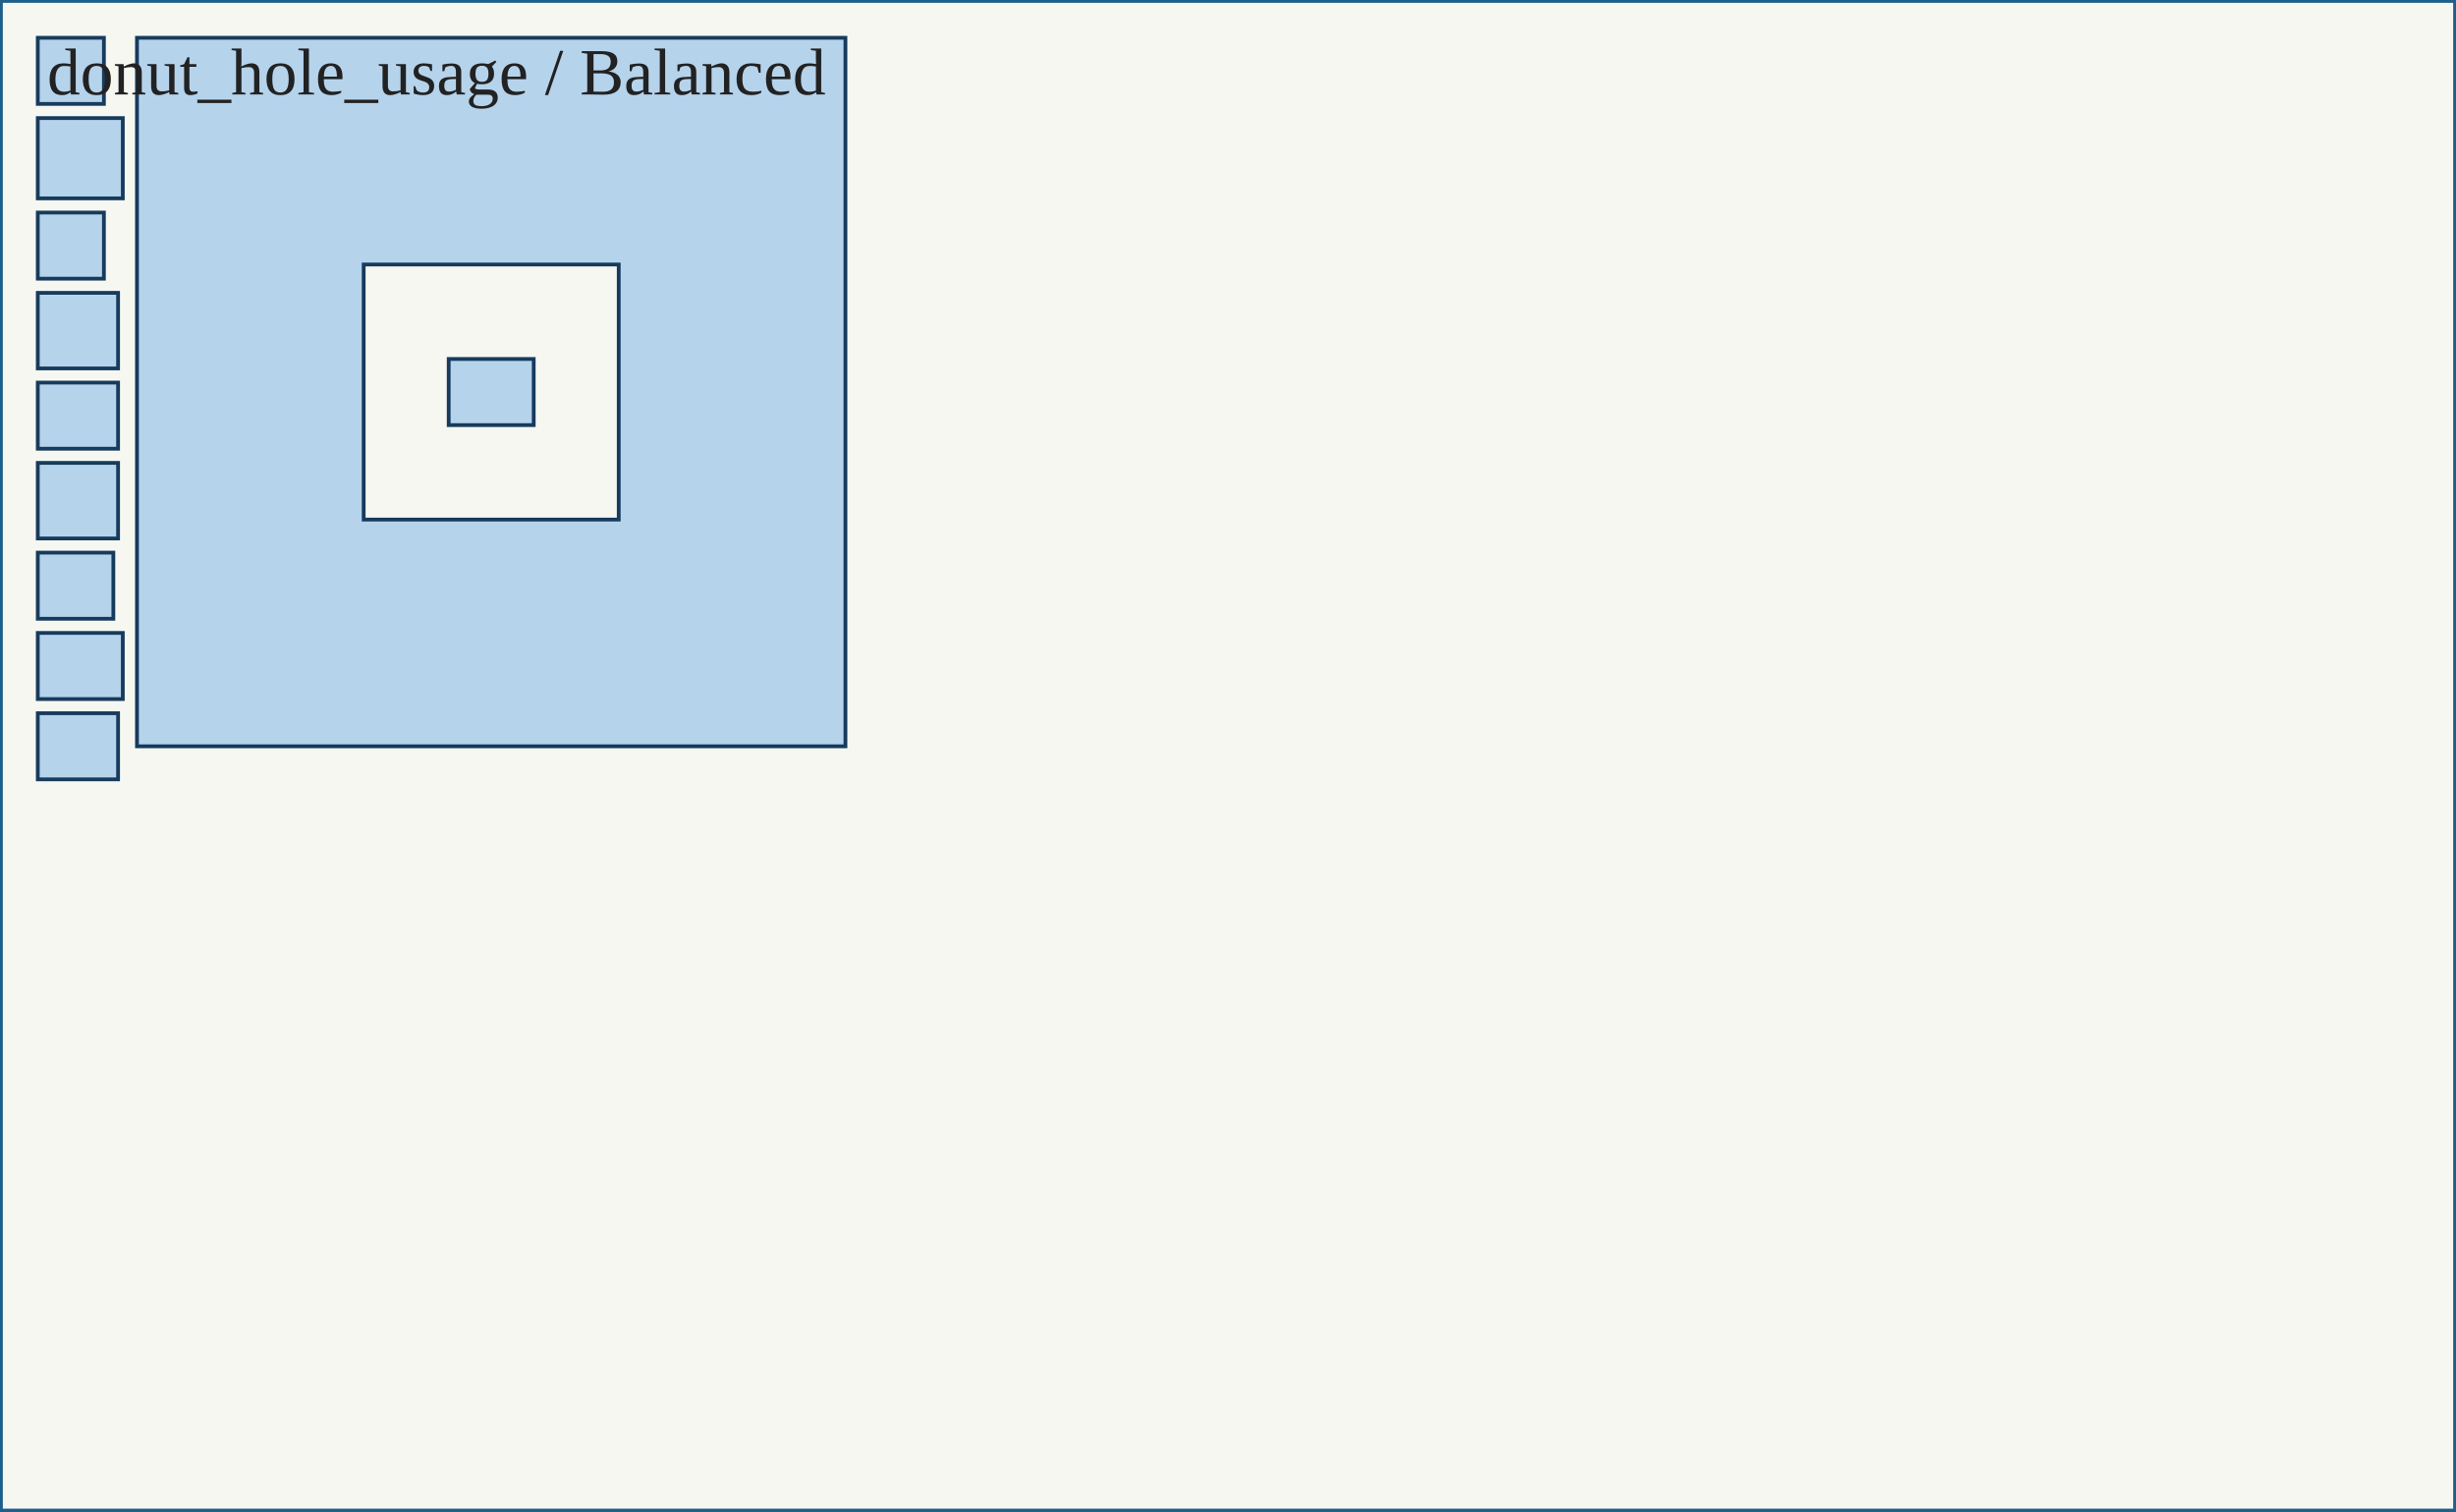
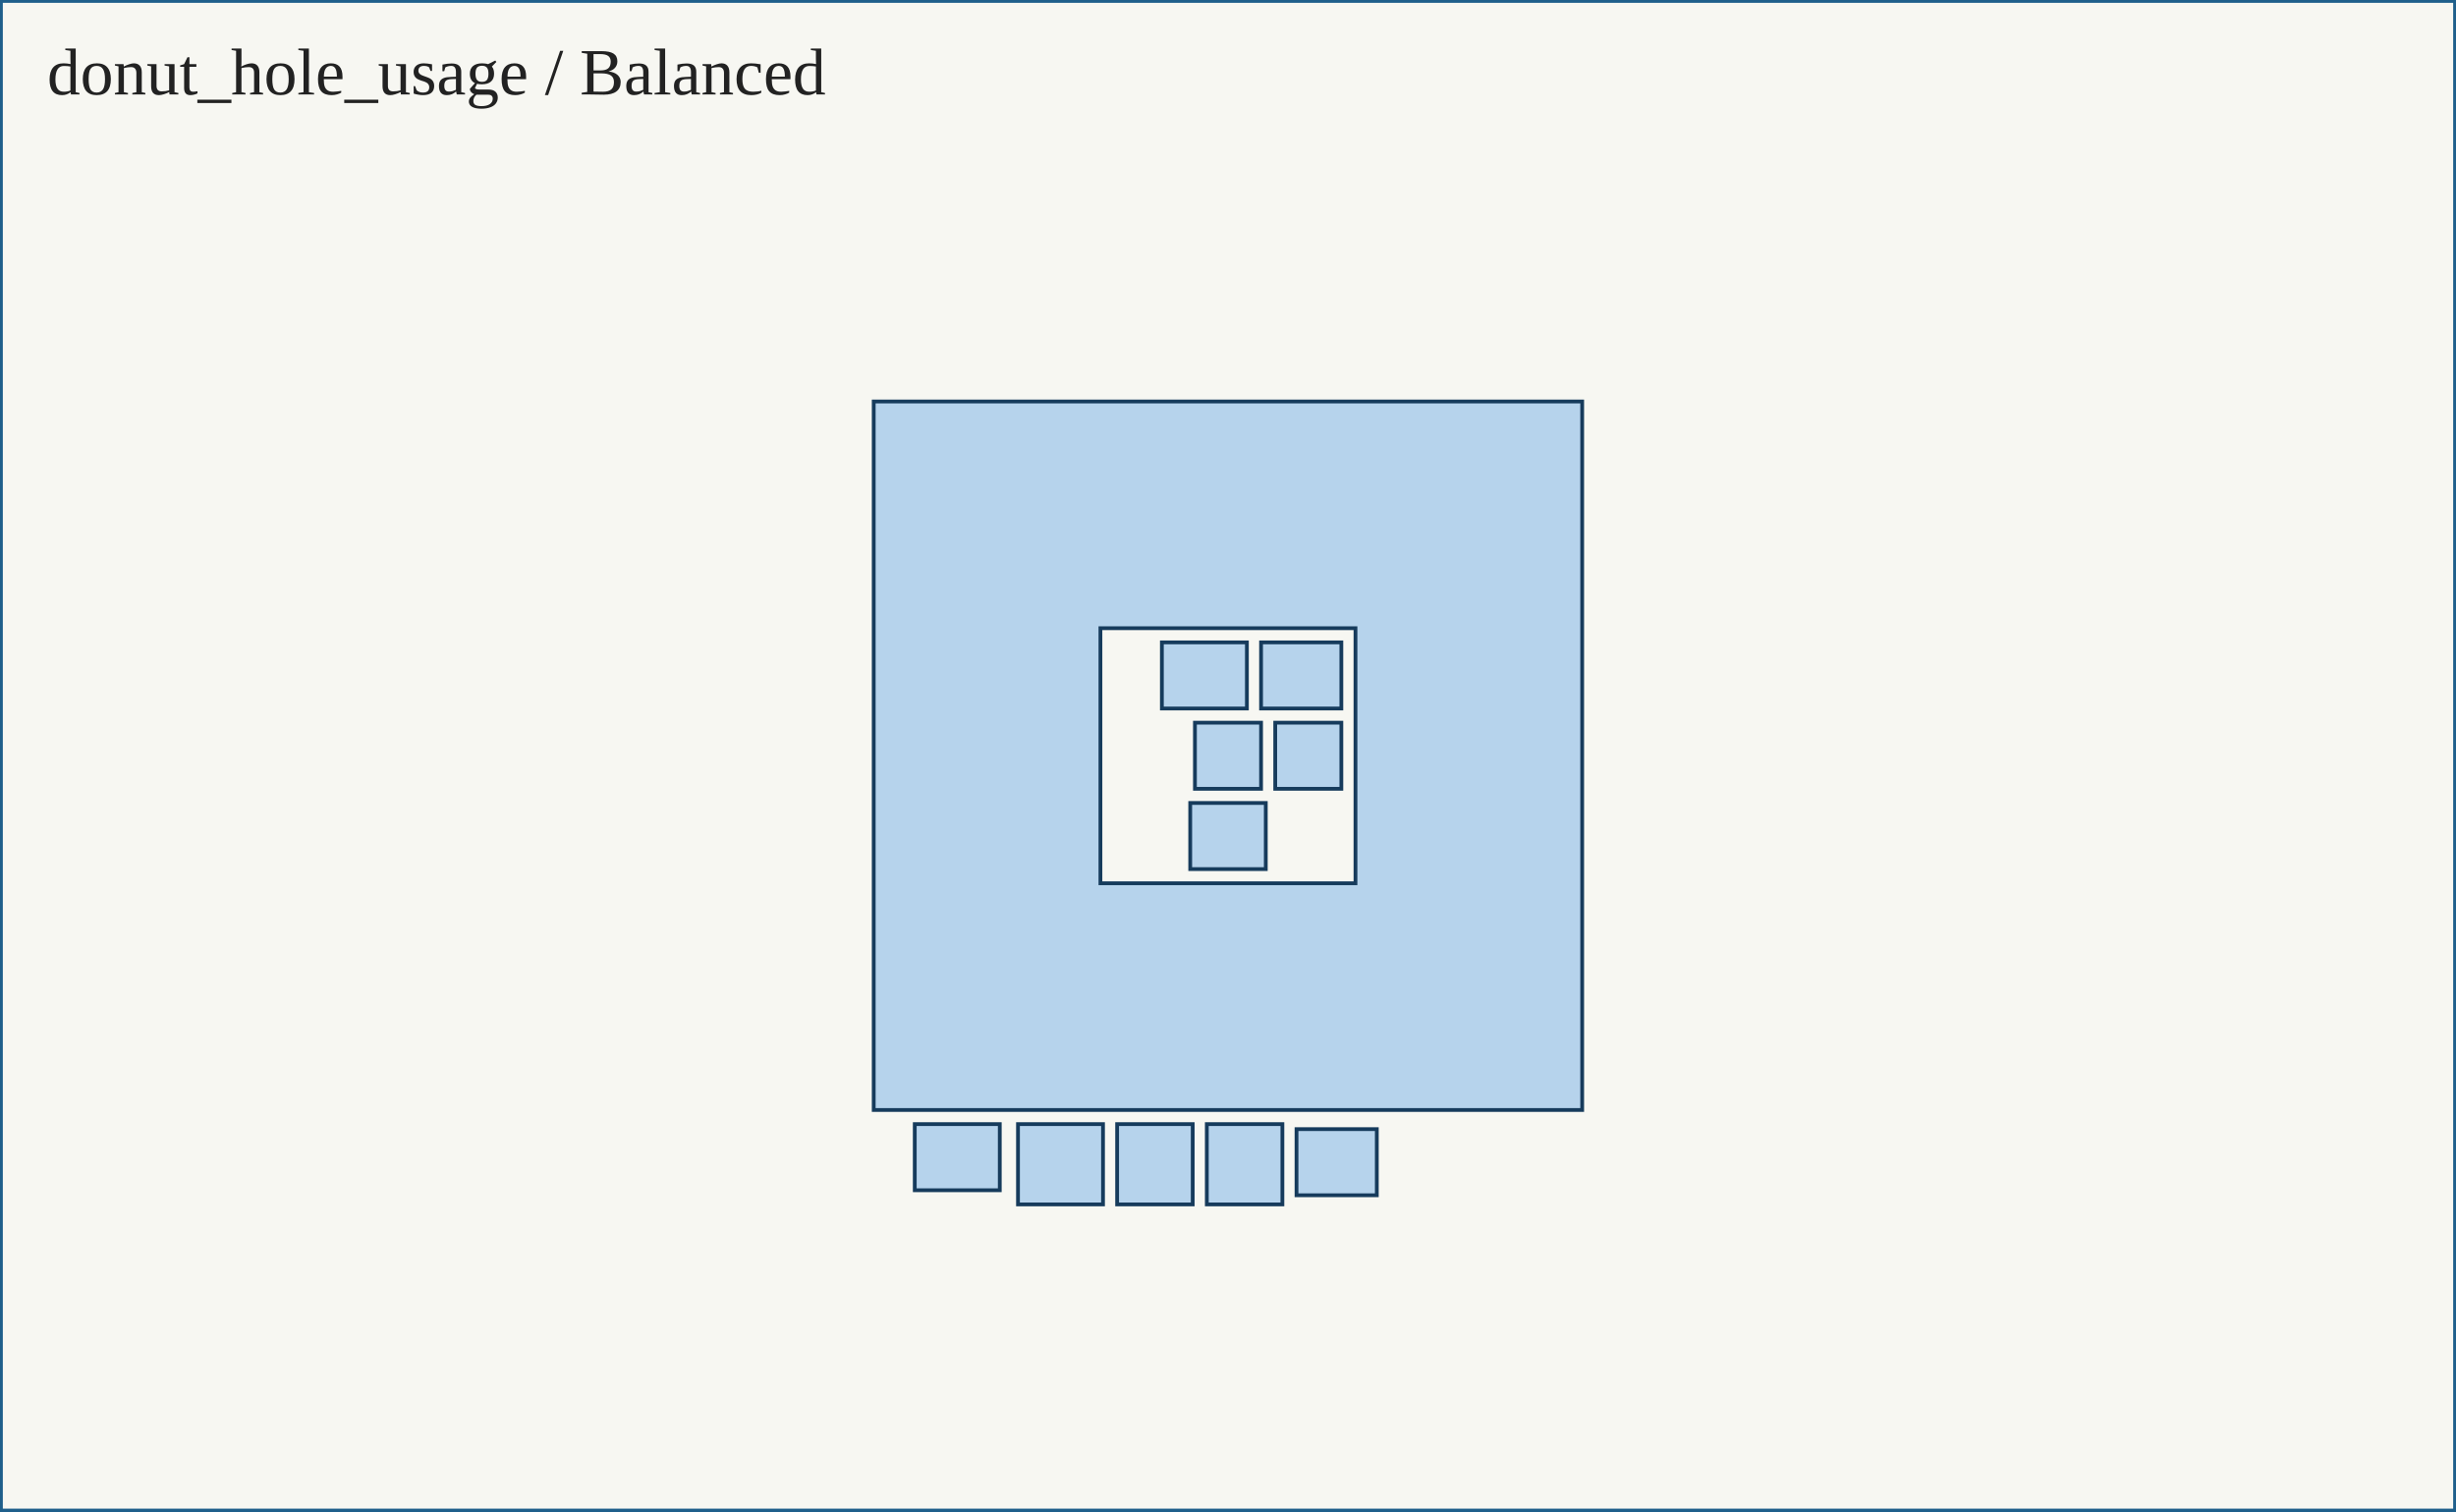
<svg xmlns="http://www.w3.org/2000/svg" width="520.000" height="320.000" viewBox="0 0 520.000 320.000">
  <rect x="0" y="0" width="520.000" height="320.000" fill="#f7f7f2" />
  <g fill="none" stroke="#2a2a2a" stroke-width="1.2">
    <path d="M 0.000 0.000 L 520.000 0.000 L 520.000 320.000 L 0.000 320.000 L 0.000 0.000 Z" stroke="#1f5f8b" />
  </g>
  <g fill="#86b8e7" fill-opacity="0.58" stroke="#163b5c" stroke-width="0.8">
    <g id="part-0">
-       <path d="M 29.000 8.000 L 179.000 8.000 L 179.000 158.000 L 29.000 158.000 L 29.000 8.000 Z" />
-       <path d="M 77.000 56.000 L 77.000 110.000 L 131.000 110.000 L 131.000 56.000 L 77.000 56.000 Z" fill="#f7f7f2" fill-opacity="1" stroke="#163b5c" />
+       <path d="M 184.990 85.000 L 334.990 85.000 L 334.990 235.000 L 184.990 235.000 L 184.990 85.000 Z" />
+       <path d="M 232.990 133.000 L 232.990 187.000 L 286.990 187.000 L 286.990 133.000 L 232.990 133.000 Z" fill="#f7f7f2" fill-opacity="1" stroke="#163b5c" />
    </g>
    <g id="part-1">
-       <path d="M 8.000 45.000 L 22.000 45.000 L 22.000 59.000 L 8.000 59.000 L 8.000 45.000 Z" />
+       <path d="M 270.000 153.000 L 284.000 153.000 L 284.000 167.000 L 270.000 167.000 L 270.000 153.000 Z" />
    </g>
    <g id="part-2">
-       <path d="M 25.000 62.000 L 25.000 78.000 L 8.000 78.000 L 8.000 62.000 L 25.000 62.000 Z" />
+       <path d="M 252.526 254.990 L 236.526 254.990 L 236.526 237.990 L 252.526 237.990 L 252.526 254.990 Z" />
    </g>
    <g id="part-3">
-       <path d="M 8.000 134.000 L 26.000 134.000 L 26.000 148.000 L 8.000 148.000 L 8.000 134.000 Z" />
+       <path d="M 246.000 136.000 L 264.000 136.000 L 264.000 150.000 L 246.000 150.000 L 246.000 136.000 Z" />
    </g>
    <g id="part-4">
-       <path d="M 25.000 81.000 L 25.000 95.000 L 8.000 95.000 L 8.000 81.000 L 25.000 81.000 Z" />
+       <path d="M 291.506 239.053 L 291.506 253.053 L 274.506 253.053 L 274.506 239.053 L 291.506 239.053 Z" />
    </g>
    <g id="part-5">
-       <path d="M 8.000 117.000 L 24.000 117.000 L 24.000 131.000 L 8.000 131.000 L 8.000 117.000 Z" />
+       <path d="M 252.000 170.000 L 268.000 170.000 L 268.000 184.000 L 252.000 184.000 L 252.000 170.000 Z" />
    </g>
    <g id="part-6">
-       <path d="M 8.000 25.000 L 26.000 25.000 L 26.000 42.000 L 8.000 42.000 L 8.000 25.000 Z" />
+       <path d="M 215.536 237.990 L 233.536 237.990 L 233.536 254.990 L 215.536 254.990 L 215.536 237.990 Z" />
    </g>
    <g id="part-7">
-       <path d="M 8.000 8.000 L 22.000 8.000 L 22.000 22.000 L 8.000 22.000 L 8.000 8.000 Z" />
+       <path d="M 253.000 153.000 L 267.000 153.000 L 267.000 167.000 L 253.000 167.000 L 253.000 153.000 Z" />
    </g>
    <g id="part-8">
-       <path d="M 25.000 98.000 L 25.000 114.000 L 8.000 114.000 L 8.000 98.000 L 25.000 98.000 Z" />
+       <path d="M 271.516 254.990 L 255.516 254.990 L 255.516 237.990 L 271.516 237.990 L 271.516 254.990 Z" />
    </g>
    <g id="part-9">
-       <path d="M 113.000 90.000 L 95.000 90.000 L 95.000 76.000 L 113.000 76.000 L 113.000 90.000 Z" />
+       <path d="M 211.679 251.990 L 193.679 251.990 L 193.679 237.990 L 211.679 237.990 L 211.679 251.990 Z" />
    </g>
    <g id="part-10">
-       <path d="M 25.000 151.000 L 25.000 165.000 L 8.000 165.000 L 8.000 151.000 L 25.000 151.000 Z" />
+       <path d="M 284.000 136.000 L 284.000 150.000 L 267.000 150.000 L 267.000 136.000 L 284.000 136.000 Z" />
    </g>
  </g>
  <text x="10" y="20" font-size="14" fill="#222">donut_hole_usage / Balanced</text>
</svg>
